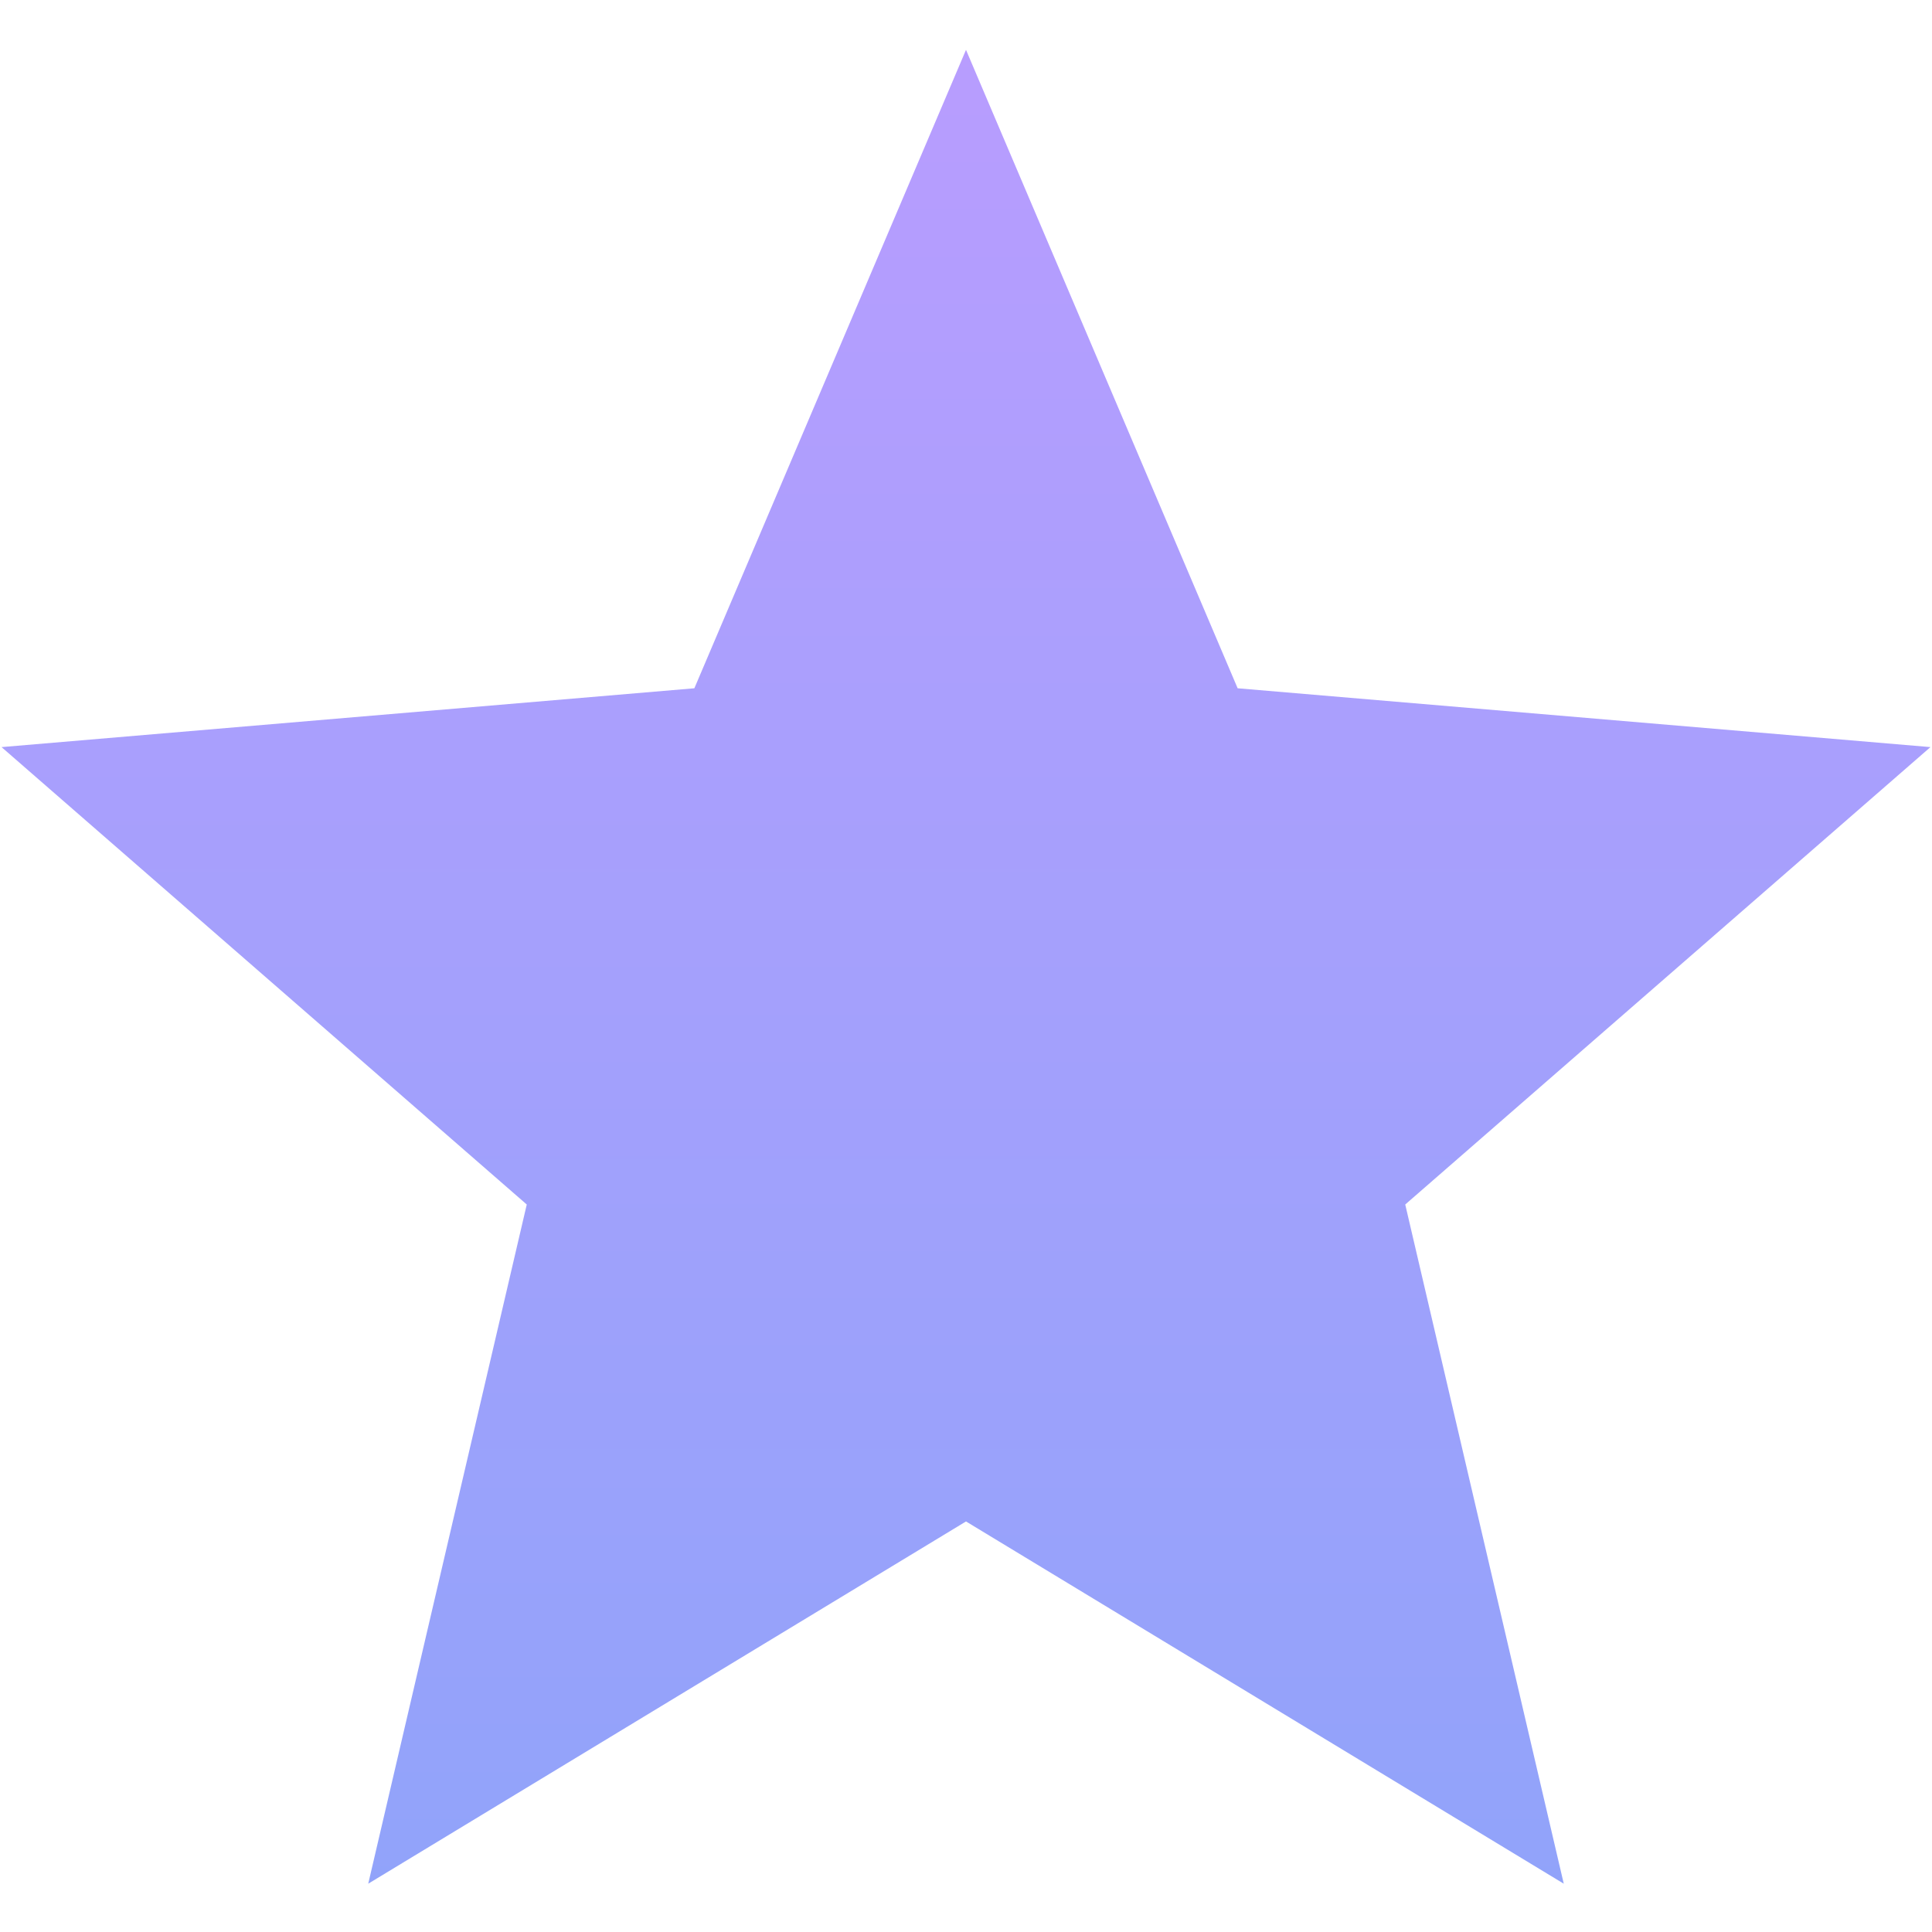
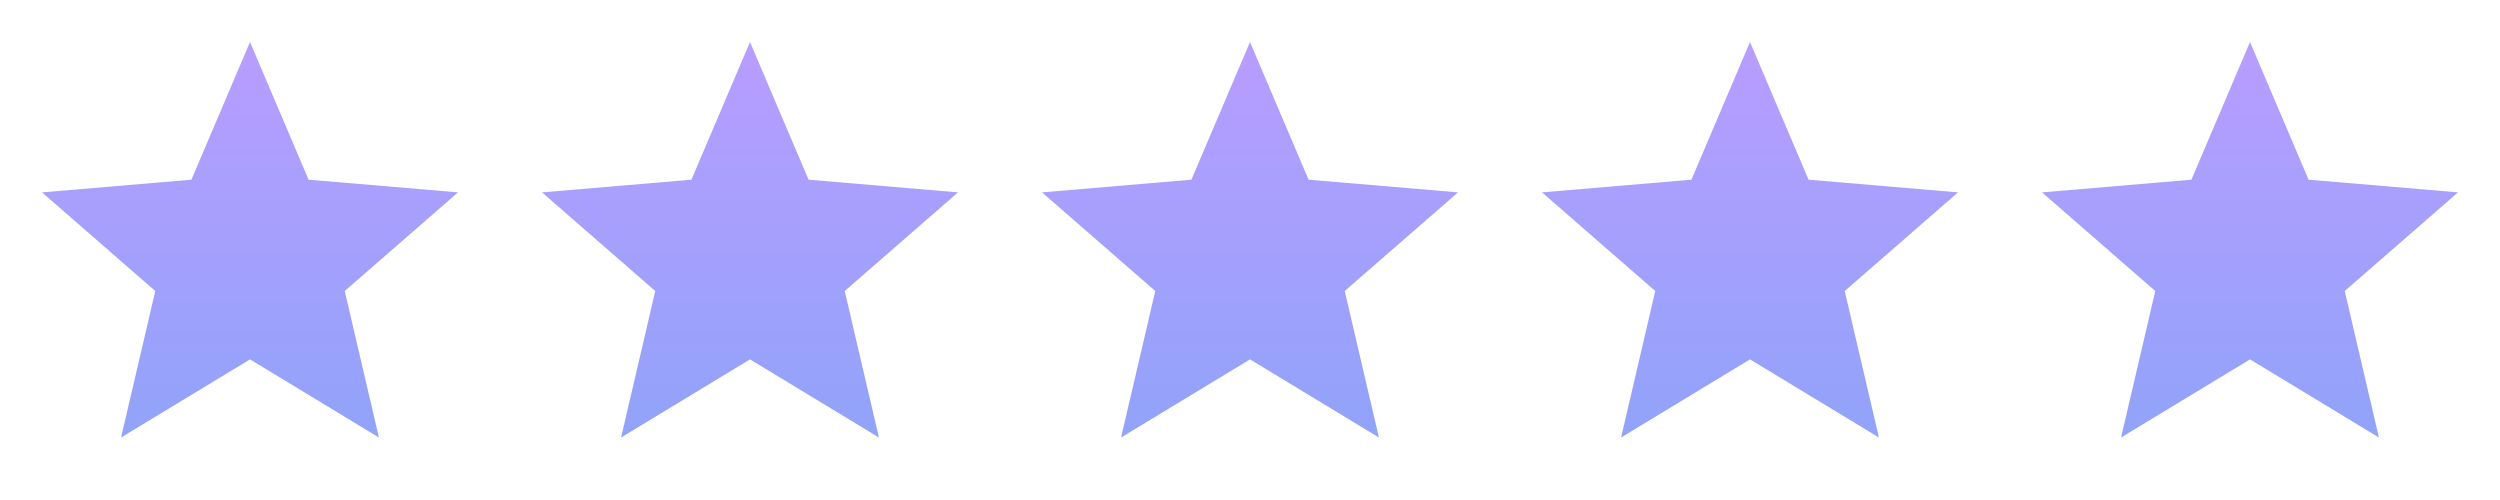
- <svg xmlns="http://www.w3.org/2000/svg" width="24" height="24" viewBox="0 0 20 19" fill="none">
-   <path d="M10 15.25L3.812 19L5.453 11.969L0.016 7.234L7.188 6.625L10 0.016L12.812 6.625L19.984 7.234L14.547 11.969L16.188 19L10 15.25Z" fill="url(#paint0_linear)" />
+ <svg xmlns="http://www.w3.org/2000/svg" width="120" height="24" viewBox="0 0 120 24" fill="none">
+   <path d="M12 17.25L5.812 21L7.453 13.969L2.016 9.234L9.188 8.625L12 2.016L14.812 8.625L21.984 9.234L16.547 13.969L18.188 21L12 17.25Z" fill="url(#paint0_linear_172219_9)" />
+   <path d="M36 17.25L29.812 21L31.453 13.969L26.016 9.234L33.188 8.625L36 2.016L38.812 8.625L45.984 9.234L40.547 13.969L42.188 21L36 17.25Z" fill="url(#paint1_linear_172219_9)" />
+   <path d="M60 17.25L53.812 21L55.453 13.969L50.016 9.234L57.188 8.625L60 2.016L62.812 8.625L69.984 9.234L64.547 13.969L66.188 21L60 17.25Z" fill="url(#paint2_linear_172219_9)" />
+   <path d="M84 17.25L77.812 21L79.453 13.969L74.016 9.234L81.188 8.625L84 2.016L86.812 8.625L93.984 9.234L88.547 13.969L90.188 21L84 17.25Z" fill="url(#paint3_linear_172219_9)" />
+   <path d="M108 17.25L101.812 21L103.453 13.969L98.016 9.234L105.188 8.625L108 2.016L110.812 8.625L117.984 9.234L112.547 13.969L114.188 21L108 17.25Z" fill="url(#paint4_linear_172219_9)" />
  <defs>
-     <linearGradient id="paint0_linear" x1="10" y1="-2" x2="10" y2="22" gradientUnits="userSpaceOnUse">
+     <linearGradient id="paint0_linear_172219_9" x1="12" y1="0" x2="12" y2="24" gradientUnits="userSpaceOnUse">
+       <stop stop-color="#BC9CFF" />
+       <stop offset="1" stop-color="#8BA4F9" />
+     </linearGradient>
+     <linearGradient id="paint1_linear_172219_9" x1="36" y1="0" x2="36" y2="24" gradientUnits="userSpaceOnUse">
+       <stop stop-color="#BC9CFF" />
+       <stop offset="1" stop-color="#8BA4F9" />
+     </linearGradient>
+     <linearGradient id="paint2_linear_172219_9" x1="60" y1="0" x2="60" y2="24" gradientUnits="userSpaceOnUse">
+       <stop stop-color="#BC9CFF" />
+       <stop offset="1" stop-color="#8BA4F9" />
+     </linearGradient>
+     <linearGradient id="paint3_linear_172219_9" x1="84" y1="0" x2="84" y2="24" gradientUnits="userSpaceOnUse">
+       <stop stop-color="#BC9CFF" />
+       <stop offset="1" stop-color="#8BA4F9" />
+     </linearGradient>
+     <linearGradient id="paint4_linear_172219_9" x1="108" y1="0" x2="108" y2="24" gradientUnits="userSpaceOnUse">
      <stop stop-color="#BC9CFF" />
      <stop offset="1" stop-color="#8BA4F9" />
    </linearGradient>
  </defs>
</svg>
